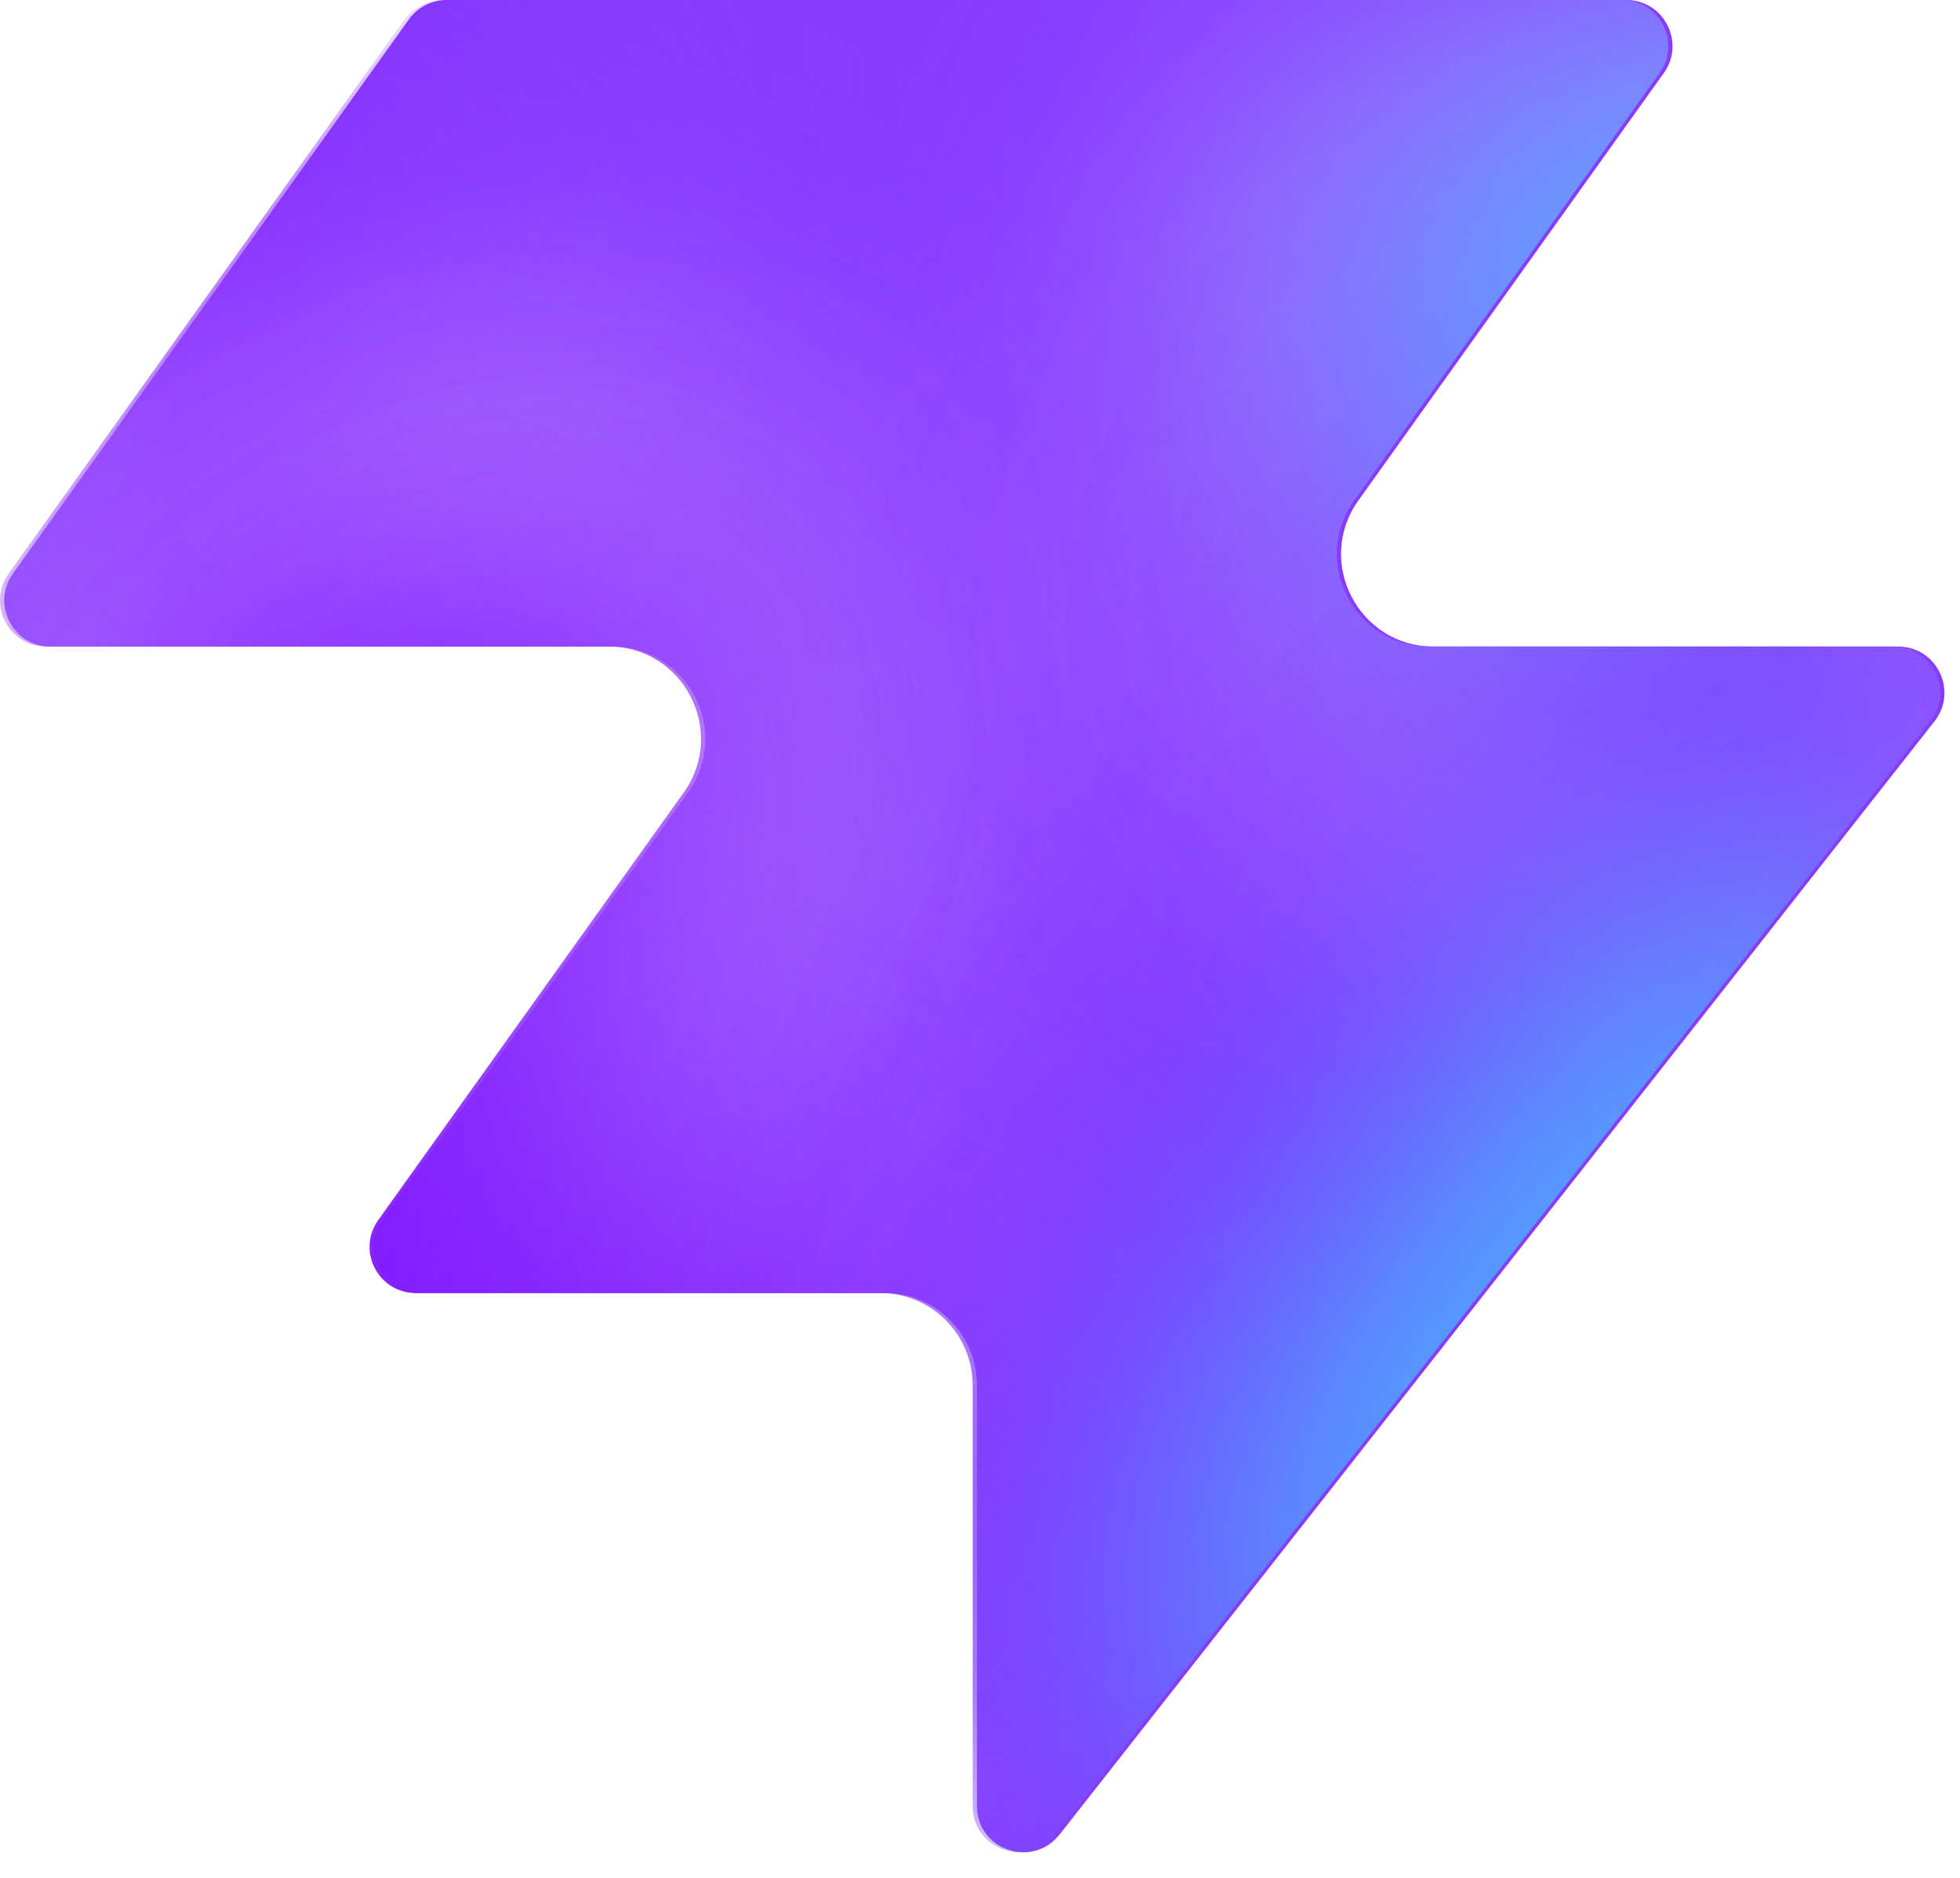
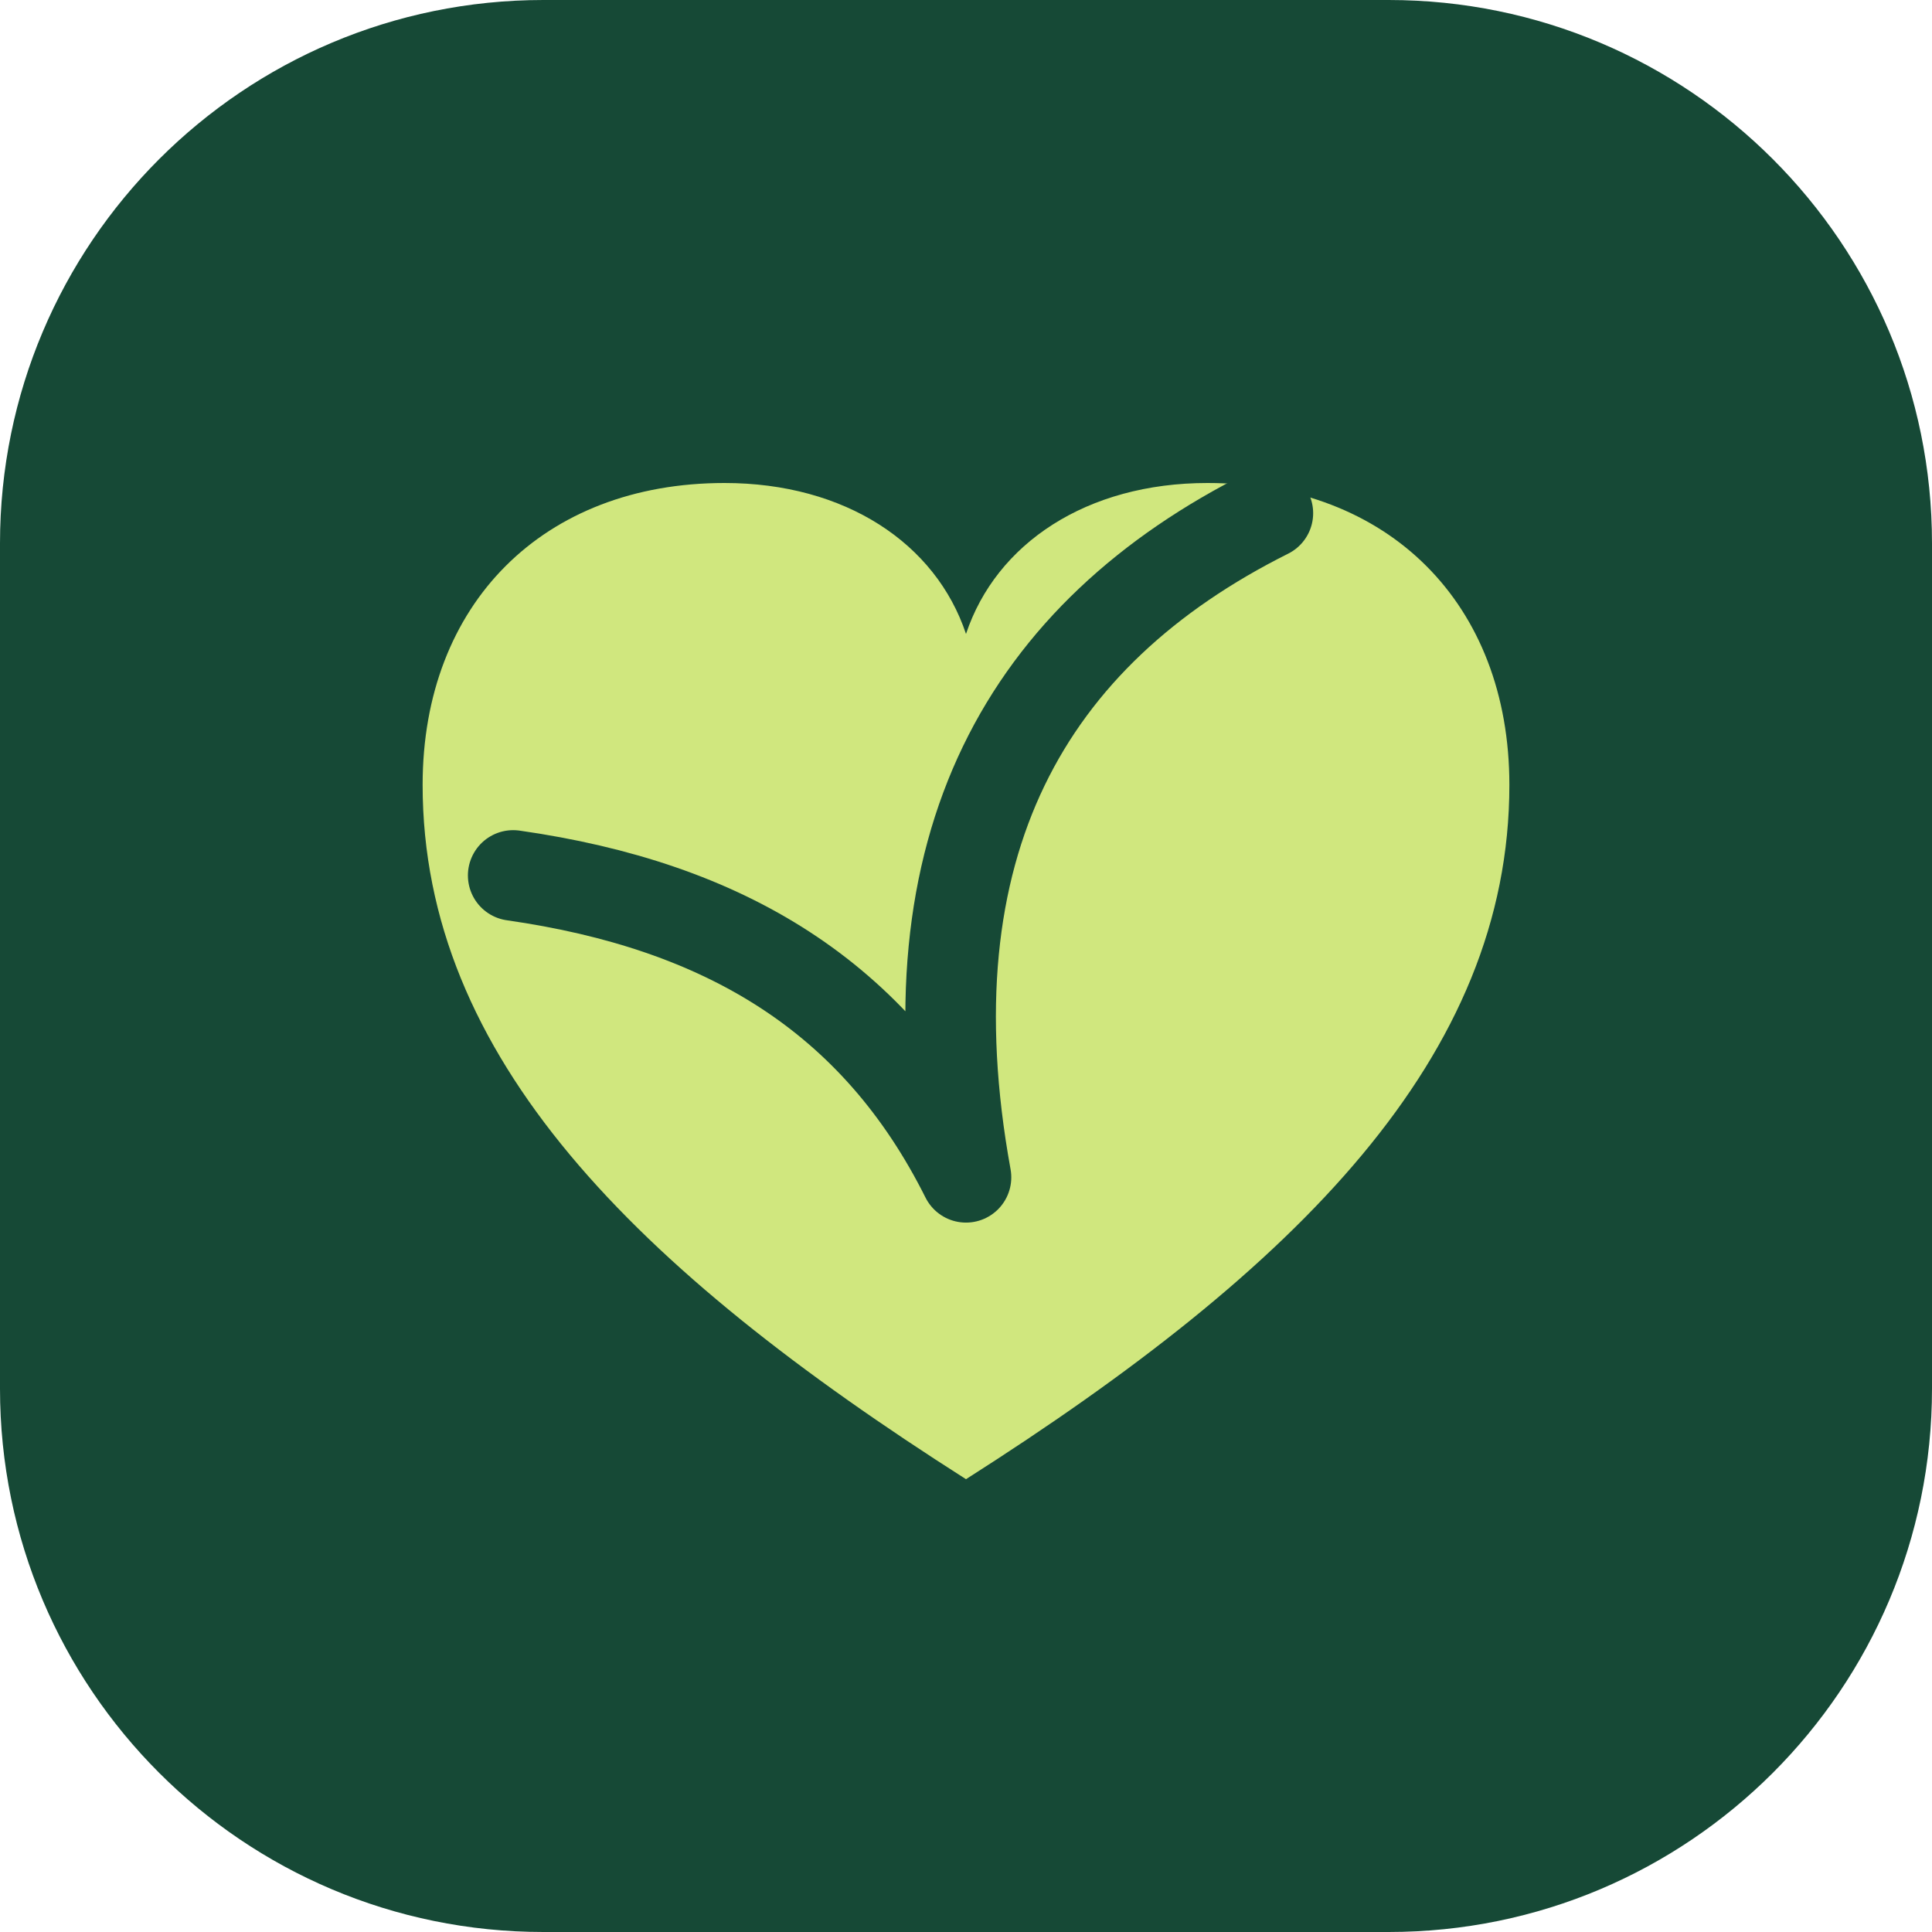
- <svg xmlns="http://www.w3.org/2000/svg" width="48" height="46" fill="none" viewBox="0 0 48 46">
-   <path fill="#863bff" d="M25.946 44.938c-.664.845-2.021.375-2.021-.698V33.937a2.26 2.26 0 0 0-2.262-2.262H10.287c-.92 0-1.456-1.04-.92-1.788l7.48-10.471c1.07-1.497 0-3.578-1.842-3.578H1.237c-.92 0-1.456-1.04-.92-1.788L10.013.474c.214-.297.556-.474.92-.474h28.894c.92 0 1.456 1.04.92 1.788l-7.48 10.471c-1.07 1.498 0 3.579 1.842 3.579h11.377c.943 0 1.473 1.088.89 1.83L25.947 44.94z" style="fill:#863bff;fill:color(display-p3 .525 .23 1);fill-opacity:1" />
-   <mask id="a" width="48" height="46" x="0" y="0" maskUnits="userSpaceOnUse" style="mask-type:alpha">
-     <path fill="#000" d="M25.842 44.938c-.664.844-2.021.375-2.021-.698V33.937a2.26 2.26 0 0 0-2.262-2.262H10.183c-.92 0-1.456-1.04-.92-1.788l7.48-10.471c1.07-1.498 0-3.579-1.842-3.579H1.133c-.92 0-1.456-1.04-.92-1.787L9.91.473c.214-.297.556-.474.92-.474h28.894c.92 0 1.456 1.04.92 1.788l-7.48 10.471c-1.07 1.498 0 3.578 1.842 3.578h11.377c.943 0 1.473 1.088.89 1.832L25.843 44.94z" style="fill:#000;fill-opacity:1" />
-   </mask>
-   <g mask="url(#a)">
-     <g filter="url(#b)">
-       <ellipse cx="5.508" cy="14.704" fill="#ede6ff" rx="5.508" ry="14.704" style="fill:#ede6ff;fill:color(display-p3 .927 .903 1);fill-opacity:1" transform="matrix(.00324 1 1 -.00324 -4.47 31.516)" />
-     </g>
-     <g filter="url(#c)">
-       <ellipse cx="10.399" cy="29.851" fill="#ede6ff" rx="10.399" ry="29.851" style="fill:#ede6ff;fill:color(display-p3 .927 .903 1);fill-opacity:1" transform="matrix(.00324 1 1 -.00324 -39.328 7.883)" />
-     </g>
-     <g filter="url(#d)">
-       <ellipse cx="5.508" cy="30.487" fill="#7e14ff" rx="5.508" ry="30.487" style="fill:#7e14ff;fill:color(display-p3 .492 .077 1);fill-opacity:1" transform="rotate(89.814 -25.913 -14.639)scale(1 -1)" />
-     </g>
-     <g filter="url(#e)">
-       <ellipse cx="5.508" cy="30.599" fill="#7e14ff" rx="5.508" ry="30.599" style="fill:#7e14ff;fill:color(display-p3 .492 .077 1);fill-opacity:1" transform="rotate(89.814 -32.644 -3.334)scale(1 -1)" />
-     </g>
-     <g filter="url(#f)">
-       <ellipse cx="5.508" cy="30.599" fill="#7e14ff" rx="5.508" ry="30.599" style="fill:#7e14ff;fill:color(display-p3 .492 .077 1);fill-opacity:1" transform="matrix(.00324 1 1 -.00324 -34.34 30.47)" />
-     </g>
-     <g filter="url(#g)">
-       <ellipse cx="14.072" cy="22.078" fill="#ede6ff" rx="14.072" ry="22.078" style="fill:#ede6ff;fill:color(display-p3 .927 .903 1);fill-opacity:1" transform="rotate(93.35 24.506 48.493)scale(-1 1)" />
-     </g>
-     <g filter="url(#h)">
-       <ellipse cx="3.47" cy="21.501" fill="#7e14ff" rx="3.47" ry="21.501" style="fill:#7e14ff;fill:color(display-p3 .492 .077 1);fill-opacity:1" transform="rotate(89.009 28.708 47.59)scale(-1 1)" />
-     </g>
-     <g filter="url(#i)">
-       <ellipse cx="3.47" cy="21.501" fill="#7e14ff" rx="3.47" ry="21.501" style="fill:#7e14ff;fill:color(display-p3 .492 .077 1);fill-opacity:1" transform="rotate(89.009 28.708 47.59)scale(-1 1)" />
-     </g>
-     <g filter="url(#j)">
-       <ellipse cx=".387" cy="8.972" fill="#7e14ff" rx="4.407" ry="29.108" style="fill:#7e14ff;fill:color(display-p3 .492 .077 1);fill-opacity:1" transform="rotate(39.51 .387 8.972)" />
-     </g>
-     <g filter="url(#k)">
-       <ellipse cx="47.523" cy="-6.092" fill="#7e14ff" rx="4.407" ry="29.108" style="fill:#7e14ff;fill:color(display-p3 .492 .077 1);fill-opacity:1" transform="rotate(37.892 47.523 -6.092)" />
-     </g>
-     <g filter="url(#l)">
-       <ellipse cx="41.412" cy="6.333" fill="#47bfff" rx="5.971" ry="9.665" style="fill:#47bfff;fill:color(display-p3 .28 .748 1);fill-opacity:1" transform="rotate(37.892 41.412 6.333)" />
-     </g>
-     <g filter="url(#m)">
-       <ellipse cx="-1.879" cy="38.332" fill="#7e14ff" rx="4.407" ry="29.108" style="fill:#7e14ff;fill:color(display-p3 .492 .077 1);fill-opacity:1" transform="rotate(37.892 -1.88 38.332)" />
-     </g>
-     <g filter="url(#n)">
-       <ellipse cx="-1.879" cy="38.332" fill="#7e14ff" rx="4.407" ry="29.108" style="fill:#7e14ff;fill:color(display-p3 .492 .077 1);fill-opacity:1" transform="rotate(37.892 -1.88 38.332)" />
-     </g>
-     <g filter="url(#o)">
-       <ellipse cx="35.651" cy="29.907" fill="#7e14ff" rx="4.407" ry="29.108" style="fill:#7e14ff;fill:color(display-p3 .492 .077 1);fill-opacity:1" transform="rotate(37.892 35.651 29.907)" />
-     </g>
-     <g filter="url(#p)">
-       <ellipse cx="38.418" cy="32.4" fill="#47bfff" rx="5.971" ry="15.297" style="fill:#47bfff;fill:color(display-p3 .28 .748 1);fill-opacity:1" transform="rotate(37.892 38.418 32.4)" />
-     </g>
-   </g>
-   <defs>
-     <filter id="b" width="60.045" height="41.654" x="-19.77" y="16.149" color-interpolation-filters="sRGB" filterUnits="userSpaceOnUse">
-       <feFlood flood-opacity="0" result="BackgroundImageFix" />
-       <feBlend in="SourceGraphic" in2="BackgroundImageFix" result="shape" />
-       <feGaussianBlur result="effect1_foregroundBlur_2002_17158" stdDeviation="7.659" />
-     </filter>
-     <filter id="c" width="90.34" height="51.437" x="-54.613" y="-7.533" color-interpolation-filters="sRGB" filterUnits="userSpaceOnUse">
-       <feFlood flood-opacity="0" result="BackgroundImageFix" />
-       <feBlend in="SourceGraphic" in2="BackgroundImageFix" result="shape" />
-       <feGaussianBlur result="effect1_foregroundBlur_2002_17158" stdDeviation="7.659" />
-     </filter>
-     <filter id="d" width="79.355" height="29.4" x="-49.64" y="2.03" color-interpolation-filters="sRGB" filterUnits="userSpaceOnUse">
-       <feFlood flood-opacity="0" result="BackgroundImageFix" />
-       <feBlend in="SourceGraphic" in2="BackgroundImageFix" result="shape" />
-       <feGaussianBlur result="effect1_foregroundBlur_2002_17158" stdDeviation="4.596" />
-     </filter>
-     <filter id="e" width="79.579" height="29.4" x="-45.045" y="20.029" color-interpolation-filters="sRGB" filterUnits="userSpaceOnUse">
-       <feFlood flood-opacity="0" result="BackgroundImageFix" />
-       <feBlend in="SourceGraphic" in2="BackgroundImageFix" result="shape" />
-       <feGaussianBlur result="effect1_foregroundBlur_2002_17158" stdDeviation="4.596" />
-     </filter>
-     <filter id="f" width="79.579" height="29.4" x="-43.513" y="21.178" color-interpolation-filters="sRGB" filterUnits="userSpaceOnUse">
-       <feFlood flood-opacity="0" result="BackgroundImageFix" />
-       <feBlend in="SourceGraphic" in2="BackgroundImageFix" result="shape" />
-       <feGaussianBlur result="effect1_foregroundBlur_2002_17158" stdDeviation="4.596" />
-     </filter>
-     <filter id="g" width="74.749" height="58.852" x="15.756" y="-17.901" color-interpolation-filters="sRGB" filterUnits="userSpaceOnUse">
-       <feFlood flood-opacity="0" result="BackgroundImageFix" />
-       <feBlend in="SourceGraphic" in2="BackgroundImageFix" result="shape" />
-       <feGaussianBlur result="effect1_foregroundBlur_2002_17158" stdDeviation="7.659" />
-     </filter>
-     <filter id="h" width="61.377" height="25.362" x="23.548" y="2.284" color-interpolation-filters="sRGB" filterUnits="userSpaceOnUse">
-       <feFlood flood-opacity="0" result="BackgroundImageFix" />
-       <feBlend in="SourceGraphic" in2="BackgroundImageFix" result="shape" />
-       <feGaussianBlur result="effect1_foregroundBlur_2002_17158" stdDeviation="4.596" />
-     </filter>
-     <filter id="i" width="61.377" height="25.362" x="23.548" y="2.284" color-interpolation-filters="sRGB" filterUnits="userSpaceOnUse">
-       <feFlood flood-opacity="0" result="BackgroundImageFix" />
-       <feBlend in="SourceGraphic" in2="BackgroundImageFix" result="shape" />
-       <feGaussianBlur result="effect1_foregroundBlur_2002_17158" stdDeviation="4.596" />
-     </filter>
-     <filter id="j" width="56.045" height="63.649" x="-27.636" y="-22.853" color-interpolation-filters="sRGB" filterUnits="userSpaceOnUse">
-       <feFlood flood-opacity="0" result="BackgroundImageFix" />
-       <feBlend in="SourceGraphic" in2="BackgroundImageFix" result="shape" />
-       <feGaussianBlur result="effect1_foregroundBlur_2002_17158" stdDeviation="4.596" />
-     </filter>
-     <filter id="k" width="54.814" height="64.646" x="20.116" y="-38.415" color-interpolation-filters="sRGB" filterUnits="userSpaceOnUse">
-       <feFlood flood-opacity="0" result="BackgroundImageFix" />
-       <feBlend in="SourceGraphic" in2="BackgroundImageFix" result="shape" />
-       <feGaussianBlur result="effect1_foregroundBlur_2002_17158" stdDeviation="4.596" />
-     </filter>
-     <filter id="l" width="33.541" height="35.313" x="24.641" y="-11.323" color-interpolation-filters="sRGB" filterUnits="userSpaceOnUse">
-       <feFlood flood-opacity="0" result="BackgroundImageFix" />
-       <feBlend in="SourceGraphic" in2="BackgroundImageFix" result="shape" />
-       <feGaussianBlur result="effect1_foregroundBlur_2002_17158" stdDeviation="4.596" />
-     </filter>
-     <filter id="m" width="54.814" height="64.646" x="-29.286" y="6.009" color-interpolation-filters="sRGB" filterUnits="userSpaceOnUse">
-       <feFlood flood-opacity="0" result="BackgroundImageFix" />
-       <feBlend in="SourceGraphic" in2="BackgroundImageFix" result="shape" />
-       <feGaussianBlur result="effect1_foregroundBlur_2002_17158" stdDeviation="4.596" />
-     </filter>
-     <filter id="n" width="54.814" height="64.646" x="-29.286" y="6.009" color-interpolation-filters="sRGB" filterUnits="userSpaceOnUse">
-       <feFlood flood-opacity="0" result="BackgroundImageFix" />
-       <feBlend in="SourceGraphic" in2="BackgroundImageFix" result="shape" />
-       <feGaussianBlur result="effect1_foregroundBlur_2002_17158" stdDeviation="4.596" />
-     </filter>
-     <filter id="o" width="54.814" height="64.646" x="8.244" y="-2.416" color-interpolation-filters="sRGB" filterUnits="userSpaceOnUse">
-       <feFlood flood-opacity="0" result="BackgroundImageFix" />
-       <feBlend in="SourceGraphic" in2="BackgroundImageFix" result="shape" />
-       <feGaussianBlur result="effect1_foregroundBlur_2002_17158" stdDeviation="4.596" />
-     </filter>
-     <filter id="p" width="39.409" height="43.623" x="18.713" y="10.588" color-interpolation-filters="sRGB" filterUnits="userSpaceOnUse">
-       <feFlood flood-opacity="0" result="BackgroundImageFix" />
-       <feBlend in="SourceGraphic" in2="BackgroundImageFix" result="shape" />
-       <feGaussianBlur result="effect1_foregroundBlur_2002_17158" stdDeviation="4.596" />
-     </filter>
-   </defs>
+ <svg xmlns="http://www.w3.org/2000/svg" viewBox="0 0 64 64">
+   <rect width="64" height="64" rx="18" fill="#164936" />
+   <path d="M32 49c-11-7-18-14-18-23 0-6 4-10 10-10 4 0 7 2 8 5 1-3 4-5 8-5 6 0 10 4 10 10 0 9-7 16-18 23Z" fill="#d0e77e" />
+   <path d="M32 39c-2-11 2-18 10-22M32 39c-3-6-8-9-15-10" fill="none" stroke="#164936" stroke-linecap="round" stroke-width="3" />
</svg>
